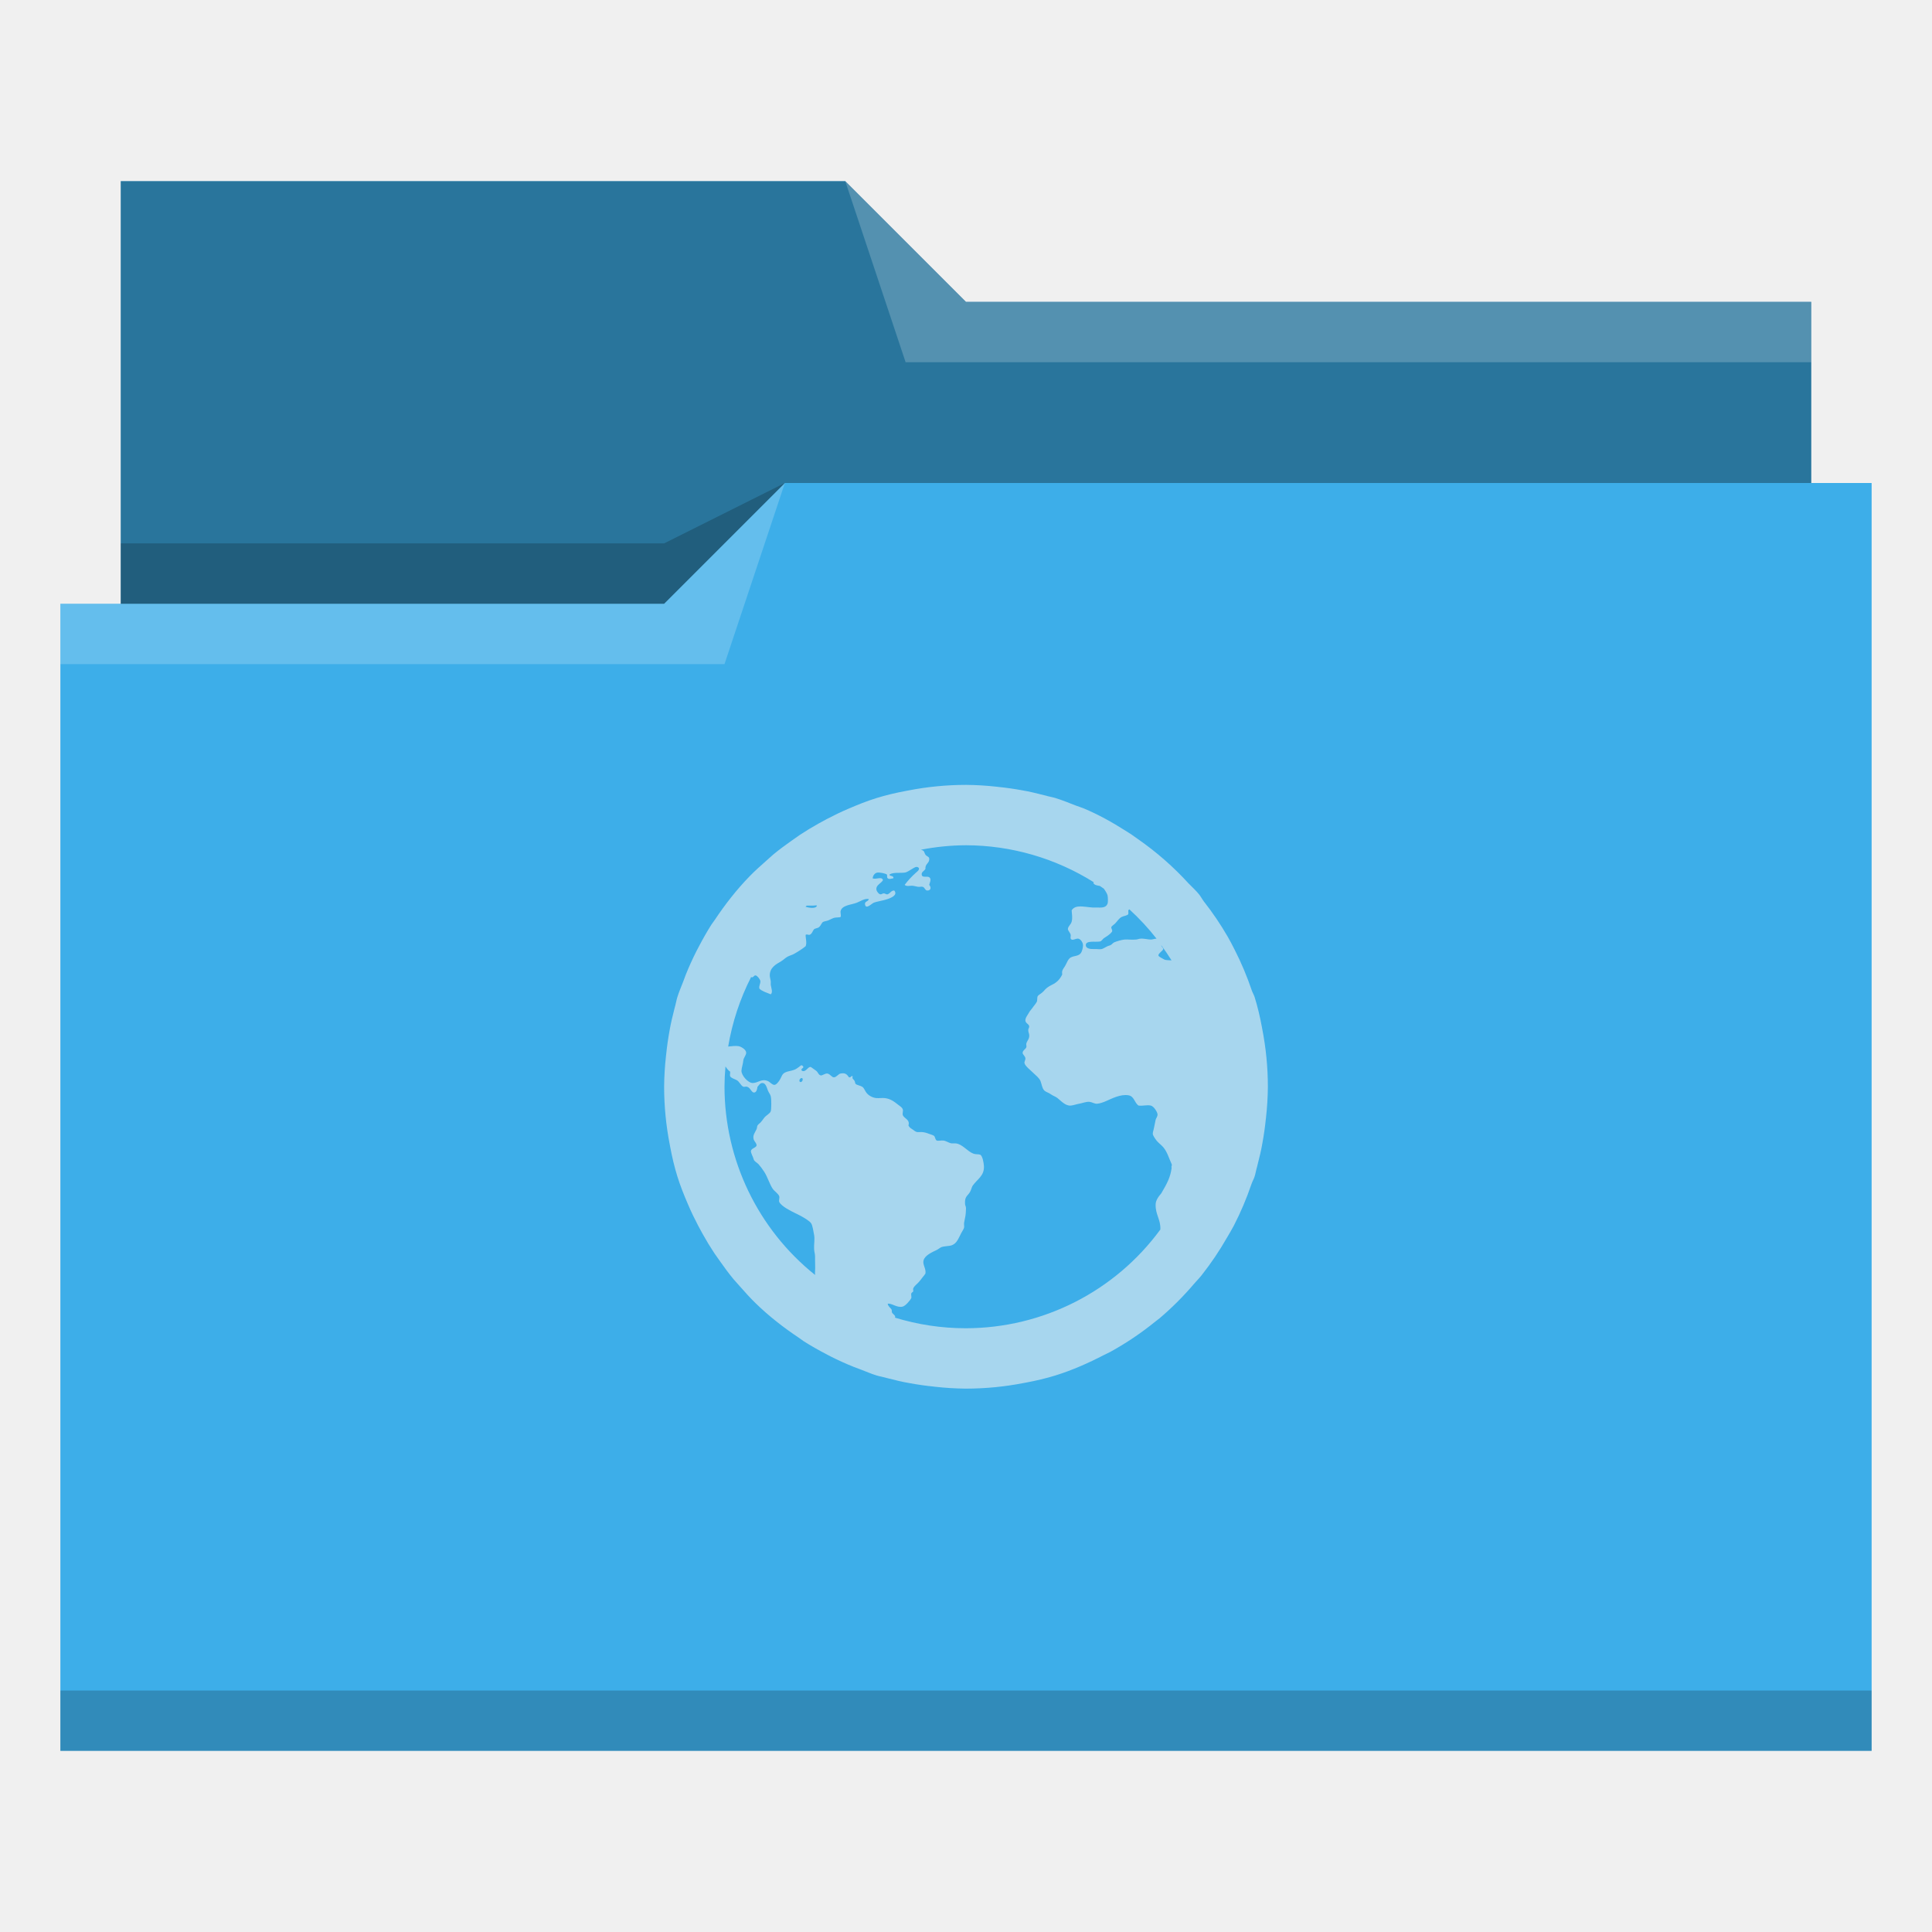
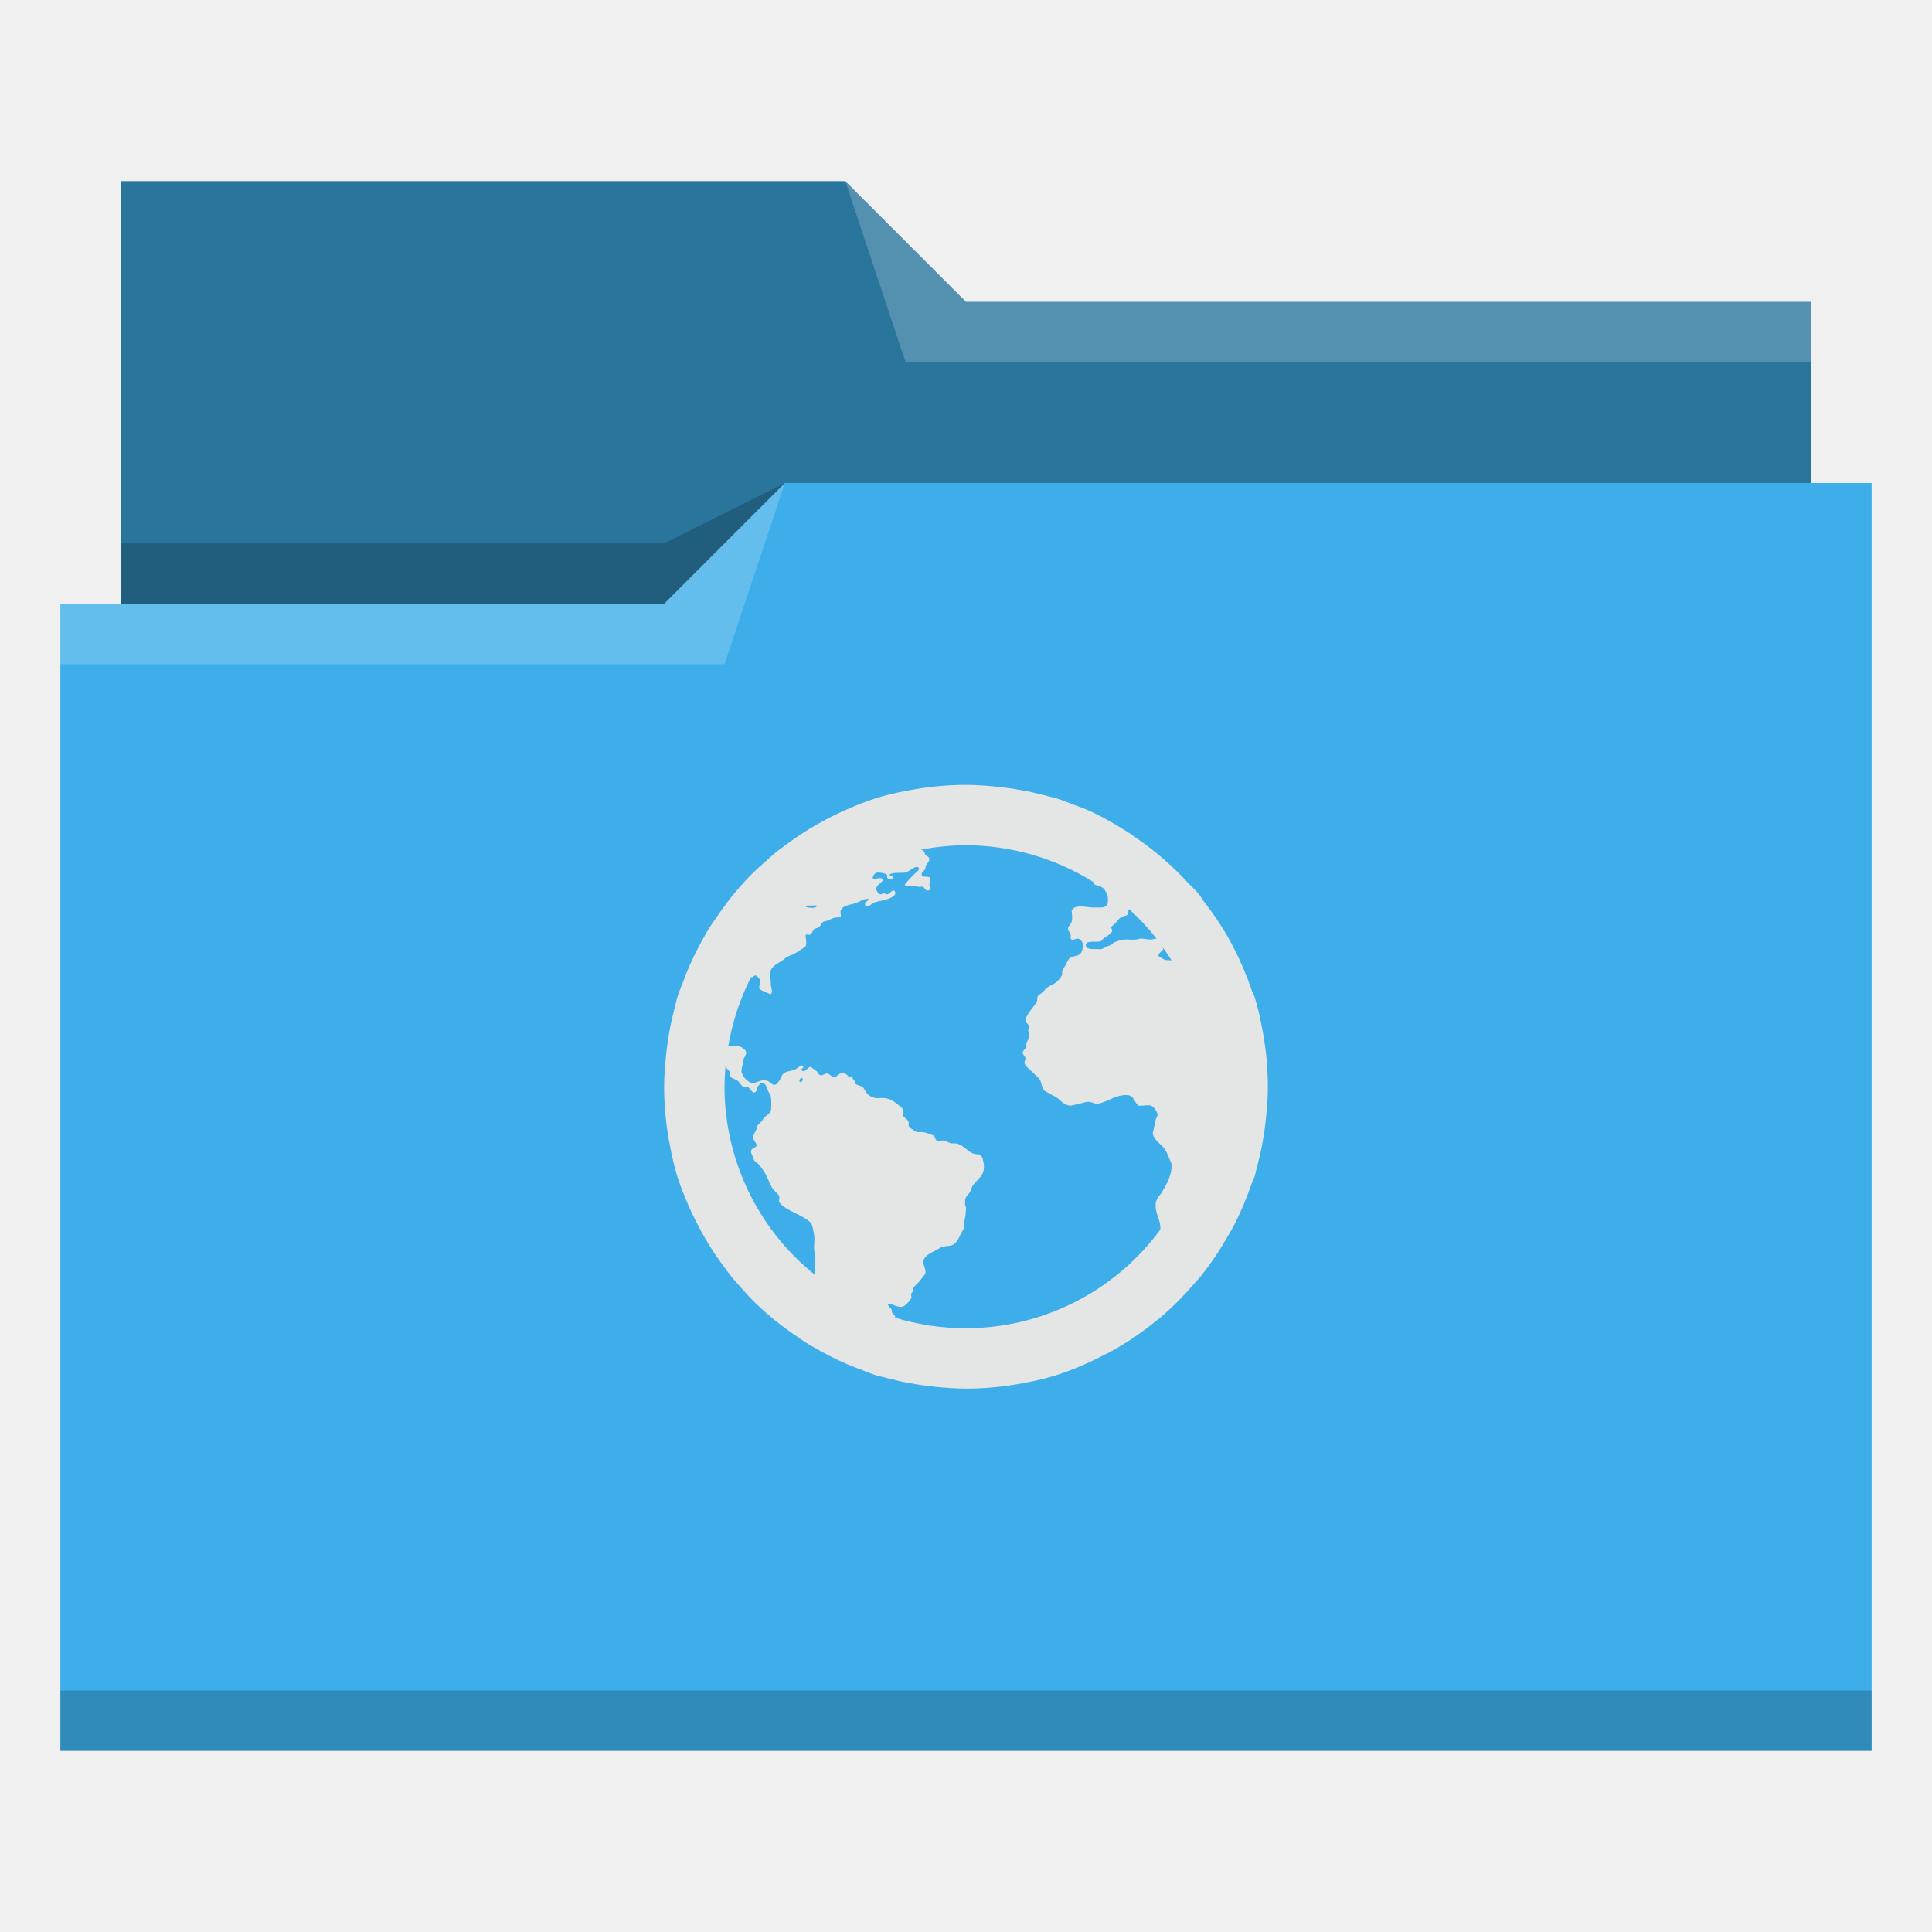
- <svg xmlns="http://www.w3.org/2000/svg" viewBox="0 0 32 32">
+ <svg xmlns="http://www.w3.org/2000/svg" id="svg14" version="1.1" viewBox="0 0 32 32">
  <defs id="defs3051">
-     <style type="text/css" id="current-color-scheme">
+     <style id="current-color-scheme" type="text/css">
      .ColorScheme-Text {
        color:#31363b;
      }
      .ColorScheme-Background {
        color:#eff0f1;
      }
      .ColorScheme-Highlight {
        color:#3daee9;
      }
      .ColorScheme-ViewText {
        color:#31363b;
      }
      .ColorScheme-ViewBackground {
        color:#fcfcfc;
      }
      .ColorScheme-ViewHover {
        color:#93cee9;
      }
      .ColorScheme-ViewFocus{
        color:#3daee9;
      }
      .ColorScheme-ButtonText {
        color:#31363b;
      }
      .ColorScheme-ButtonBackground {
        color:#eff0f1;
      }
      .ColorScheme-ButtonHover {
        color:#93cee9;
      }
      .ColorScheme-ButtonFocus{
        color:#3daee9;
      }
      </style>
  </defs>
-   <path style="fill:currentColor;fill-opacity:1;stroke:none" d="M 2 3 L 2 10 L 1 10 L 1 29 L 12 29 L 13 29 L 31 29 L 31 8 L 30 8 L 30 5 L 16 5 L 14 3 L 2 3 z " class="ColorScheme-Highlight" />
-   <path style="fill-opacity:0.33;fill-rule:evenodd" d="m 2,3 0,7 9,0 L 13,8 30,8 30,5 16,5 14,3 2,3 Z" />
-   <path style="fill:#ffffff;fill-opacity:0.2;fill-rule:evenodd" d="M 14 3 L 15 6 L 30 6 L 30 5 L 16 5 L 14 3 z M 13 8 L 11 10 L 1 10 L 1 11 L 12 11 L 13 8 z " />
-   <path style="fill-opacity:0.2;fill-rule:evenodd" d="M 13 8 L 11 9 L 2 9 L 2 10 L 11 10 L 13 8 z M 1 28 L 1 29 L 31 29 L 31 28 L 1 28 z " class="ColorScheme-Text" />
-   <path style="fill:currentColor;fill-opacity:0.6;stroke:none" d="M 16 13 A 5 5 0 0 0 15.039 13.094 A 5 5 0 0 0 15.006 13.1 C 14.84 13.131 14.677 13.169 14.516 13.219 C 14.357 13.268 14.204 13.33 14.053 13.395 C 13.929 13.447 13.81 13.506 13.691 13.568 A 5 5 0 0 0 13.557 13.641 C 13.451 13.7 13.347 13.763 13.246 13.83 A 5 5 0 0 0 13.098 13.934 C 13 14.003 12.904 14.074 12.812 14.15 A 5 5 0 0 0 12.695 14.254 C 12.599 14.339 12.503 14.424 12.414 14.516 C 12.201 14.735 12.012 14.977 11.842 15.232 A 5 5 0 0 0 11.785 15.312 C 11.709 15.431 11.64 15.554 11.574 15.68 A 5 5 0 0 0 11.531 15.762 C 11.469 15.886 11.411 16.013 11.359 16.143 A 5 5 0 0 0 11.316 16.258 C 11.284 16.344 11.246 16.427 11.219 16.516 C 11.205 16.56 11.198 16.606 11.186 16.65 A 5 5 0 0 0 11.172 16.703 C 11.141 16.824 11.111 16.946 11.09 17.07 A 5 5 0 0 0 11.033 17.473 C 11.033 17.477 11.032 17.48 11.031 17.484 C 11.031 17.486 11.031 17.487 11.031 17.488 A 5 5 0 0 0 11 18 A 5 5 0 0 0 11.094 18.961 A 5 5 0 0 0 11.1 18.994 C 11.131 19.16 11.169 19.323 11.219 19.484 C 11.268 19.643 11.33 19.796 11.395 19.947 C 11.447 20.071 11.506 20.19 11.568 20.309 A 5 5 0 0 0 11.641 20.443 C 11.7 20.549 11.763 20.653 11.83 20.754 A 5 5 0 0 0 11.934 20.902 C 12.003 21 12.074 21.096 12.15 21.188 A 5 5 0 0 0 12.254 21.305 C 12.339 21.401 12.424 21.497 12.516 21.586 C 12.735 21.799 12.977 21.988 13.232 22.158 A 5 5 0 0 0 13.312 22.215 C 13.431 22.291 13.554 22.36 13.68 22.426 A 5 5 0 0 0 13.762 22.469 C 13.886 22.531 14.013 22.589 14.143 22.641 A 5 5 0 0 0 14.258 22.684 C 14.344 22.716 14.427 22.754 14.516 22.781 C 14.56 22.795 14.606 22.802 14.65 22.814 A 5 5 0 0 0 14.703 22.828 C 14.824 22.859 14.946 22.889 15.07 22.91 A 5 5 0 0 0 15.473 22.967 C 15.477 22.967 15.48 22.968 15.484 22.969 A 5 5 0 0 0 15.488 22.969 A 5 5 0 0 0 16 23 A 5 5 0 0 0 16.961 22.906 A 5 5 0 0 0 16.994 22.9 C 17.16 22.869 17.323 22.831 17.484 22.781 C 17.761 22.695 18.033 22.574 18.289 22.441 C 18.322 22.424 18.358 22.408 18.391 22.391 A 5 5 0 0 0 19.141 21.885 C 19.162 21.868 19.184 21.853 19.205 21.836 A 5 5 0 0 0 19.779 21.262 C 19.819 21.215 19.862 21.173 19.9 21.125 A 5 5 0 0 0 20.322 20.5 C 20.361 20.434 20.4 20.369 20.436 20.301 A 5 5 0 0 0 20.727 19.615 C 20.742 19.57 20.767 19.53 20.781 19.484 C 20.795 19.44 20.802 19.394 20.814 19.35 C 20.816 19.346 20.817 19.342 20.818 19.338 A 5 5 0 0 0 20.828 19.297 C 20.859 19.176 20.889 19.054 20.91 18.93 A 5 5 0 0 0 20.967 18.527 A 5 5 0 0 0 20.969 18.516 C 20.969 18.514 20.969 18.513 20.969 18.512 A 5 5 0 0 0 21 18 A 5 5 0 0 0 20.906 17.039 A 5 5 0 0 0 20.9 17.006 C 20.869 16.84 20.831 16.677 20.781 16.516 C 20.769 16.478 20.747 16.444 20.734 16.406 A 5 5 0 0 0 20.449 15.729 C 20.413 15.658 20.377 15.588 20.338 15.52 A 5 5 0 0 0 19.939 14.93 C 19.911 14.893 19.889 14.849 19.859 14.812 C 19.807 14.749 19.747 14.693 19.689 14.635 A 5 5 0 0 0 18.848 13.898 C 18.809 13.871 18.772 13.843 18.732 13.816 A 5 5 0 0 0 18.643 13.76 C 18.423 13.62 18.196 13.493 17.953 13.391 C 17.908 13.372 17.859 13.358 17.812 13.34 C 17.703 13.297 17.594 13.253 17.484 13.219 C 17.44 13.205 17.394 13.198 17.35 13.186 C 17.346 13.184 17.342 13.183 17.338 13.182 A 5 5 0 0 0 17.297 13.172 C 17.176 13.141 17.054 13.111 16.93 13.09 A 5 5 0 0 0 16.527 13.033 A 5 5 0 0 0 16.516 13.031 C 16.514 13.031 16.513 13.031 16.512 13.031 A 5 5 0 0 0 16 13 z M 16 14 A 4 4 0 0 1 18.117 14.613 C 18.115 14.618 18.111 14.619 18.109 14.625 C 18.128 14.662 18.174 14.666 18.217 14.674 A 4 4 0 0 1 18.283 14.719 C 18.308 14.753 18.338 14.804 18.344 14.828 C 18.351 14.854 18.355 14.941 18.344 14.969 C 18.316 15.041 18.24 15.033 18.156 15.031 C 18.133 15.031 18.115 15.033 18.094 15.031 C 17.953 15.022 17.814 14.977 17.75 15.078 C 17.754 15.155 17.767 15.198 17.75 15.266 C 17.737 15.315 17.685 15.348 17.688 15.391 C 17.689 15.412 17.729 15.454 17.734 15.484 C 17.738 15.501 17.727 15.532 17.734 15.547 C 17.758 15.591 17.818 15.54 17.859 15.547 C 17.899 15.553 17.938 15.612 17.938 15.656 C 17.938 15.688 17.926 15.75 17.906 15.781 C 17.866 15.841 17.792 15.827 17.734 15.859 C 17.687 15.887 17.669 15.953 17.641 16 C 17.611 16.051 17.582 16.068 17.594 16.141 C 17.553 16.222 17.506 16.273 17.422 16.312 C 17.397 16.323 17.366 16.343 17.344 16.359 C 17.326 16.372 17.307 16.393 17.281 16.422 C 17.249 16.457 17.205 16.473 17.188 16.5 C 17.175 16.521 17.185 16.566 17.172 16.594 C 17.152 16.632 17.119 16.665 17.094 16.703 C 17.082 16.721 17.059 16.742 17.047 16.766 C 17.018 16.818 16.979 16.86 16.984 16.906 C 16.988 16.951 17.044 16.961 17.047 17 C 17.049 17.022 17.03 17.039 17.031 17.062 C 17.032 17.097 17.044 17.113 17.047 17.141 C 17.053 17.208 17.013 17.235 17 17.281 C 16.994 17.303 17.005 17.327 17 17.344 C 16.989 17.377 16.938 17.398 16.938 17.438 C 16.936 17.466 16.982 17.491 16.984 17.531 C 16.986 17.558 16.963 17.584 16.969 17.609 C 16.979 17.658 17.071 17.727 17.109 17.766 C 17.161 17.817 17.212 17.852 17.234 17.906 C 17.253 17.953 17.261 18.028 17.297 18.062 C 17.323 18.088 17.373 18.099 17.406 18.125 C 17.438 18.149 17.482 18.161 17.516 18.188 C 17.571 18.231 17.646 18.319 17.734 18.312 C 17.781 18.308 17.823 18.29 17.875 18.281 C 17.929 18.272 17.992 18.244 18.047 18.25 C 18.089 18.255 18.128 18.284 18.172 18.281 C 18.217 18.278 18.276 18.257 18.328 18.234 C 18.418 18.195 18.557 18.121 18.688 18.141 C 18.788 18.155 18.789 18.268 18.859 18.312 C 18.939 18.32 18.999 18.297 19.062 18.312 C 19.111 18.324 19.167 18.415 19.172 18.453 C 19.177 18.492 19.146 18.522 19.141 18.547 C 19.128 18.6 19.118 18.67 19.109 18.703 C 19.102 18.73 19.093 18.755 19.094 18.781 C 19.094 18.805 19.132 18.86 19.156 18.891 C 19.186 18.929 19.229 18.958 19.266 19 C 19.332 19.076 19.36 19.18 19.406 19.281 C 19.418 19.307 19.395 19.312 19.406 19.344 C 19.386 19.496 19.334 19.597 19.234 19.766 C 19.187 19.82 19.14 19.885 19.141 19.953 C 19.137 20.117 19.226 20.201 19.219 20.359 C 19.218 20.363 19.219 20.362 19.219 20.365 A 4 4 0 0 1 16 22 A 4 4 0 0 1 14.822 21.824 C 14.822 21.819 14.829 21.818 14.828 21.812 C 14.826 21.786 14.802 21.774 14.781 21.75 C 14.764 21.73 14.777 21.706 14.766 21.688 C 14.744 21.656 14.712 21.64 14.703 21.594 C 14.769 21.581 14.859 21.667 14.953 21.641 C 14.998 21.628 15.073 21.542 15.094 21.5 C 15.1 21.487 15.087 21.437 15.094 21.422 C 15.102 21.405 15.122 21.4 15.125 21.391 C 15.131 21.366 15.12 21.359 15.125 21.344 C 15.141 21.297 15.192 21.268 15.219 21.234 C 15.24 21.209 15.262 21.183 15.281 21.156 C 15.303 21.128 15.314 21.118 15.328 21.094 C 15.342 21.011 15.277 20.948 15.297 20.875 C 15.319 20.793 15.437 20.74 15.516 20.703 C 15.543 20.69 15.571 20.664 15.594 20.656 C 15.648 20.637 15.715 20.643 15.766 20.625 C 15.851 20.594 15.88 20.5 15.922 20.422 C 15.942 20.386 15.965 20.354 15.969 20.328 C 15.972 20.305 15.964 20.277 15.969 20.25 C 15.974 20.223 15.977 20.202 15.984 20.172 C 15.994 20.133 16 20.059 16 20.016 C 16 19.979 15.985 19.97 15.984 19.938 C 15.978 19.819 16.019 19.815 16.062 19.75 C 16.084 19.718 16.094 19.663 16.109 19.641 C 16.183 19.532 16.306 19.478 16.297 19.312 C 16.293 19.258 16.274 19.142 16.234 19.125 C 16.212 19.115 16.159 19.122 16.125 19.109 C 16.018 19.069 15.94 18.947 15.828 18.938 C 15.804 18.936 15.792 18.939 15.766 18.938 C 15.722 18.936 15.674 18.896 15.625 18.891 C 15.594 18.887 15.534 18.9 15.516 18.891 C 15.487 18.877 15.491 18.828 15.469 18.812 C 15.451 18.8 15.419 18.791 15.391 18.781 C 15.346 18.764 15.317 18.754 15.266 18.75 C 15.249 18.749 15.206 18.753 15.188 18.75 C 15.159 18.745 15.136 18.719 15.109 18.703 C 15.077 18.683 15.06 18.669 15.047 18.641 C 15.077 18.542 14.973 18.526 14.953 18.469 C 14.944 18.442 14.962 18.399 14.953 18.375 C 14.941 18.341 14.912 18.325 14.875 18.297 C 14.81 18.246 14.75 18.199 14.656 18.188 C 14.614 18.183 14.566 18.191 14.516 18.188 C 14.463 18.183 14.399 18.155 14.359 18.109 C 14.321 18.065 14.315 18.021 14.281 18 C 14.249 17.98 14.194 17.974 14.172 17.953 C 14.162 17.944 14.165 17.927 14.156 17.906 C 14.14 17.873 14.105 17.868 14.125 17.828 C 14.089 17.81 14.102 17.851 14.062 17.844 C 14.027 17.794 14.002 17.766 13.922 17.781 C 13.885 17.788 13.855 17.843 13.812 17.844 C 13.777 17.845 13.75 17.788 13.703 17.781 C 13.668 17.776 13.618 17.818 13.594 17.812 C 13.555 17.805 13.551 17.758 13.516 17.734 C 13.489 17.717 13.436 17.671 13.422 17.672 C 13.376 17.673 13.344 17.768 13.281 17.734 C 13.25 17.695 13.333 17.693 13.297 17.656 C 13.27 17.629 13.256 17.657 13.234 17.672 C 13.209 17.689 13.184 17.709 13.156 17.719 C 13.094 17.742 13.049 17.74 13 17.766 C 12.954 17.789 12.948 17.829 12.922 17.875 C 12.901 17.913 12.86 17.967 12.828 17.969 C 12.79 17.971 12.753 17.921 12.719 17.906 C 12.614 17.861 12.555 17.937 12.469 17.938 C 12.389 17.939 12.278 17.81 12.281 17.734 C 12.283 17.688 12.307 17.62 12.312 17.562 C 12.318 17.517 12.358 17.479 12.359 17.438 C 12.36 17.382 12.271 17.334 12.234 17.328 C 12.183 17.319 12.123 17.328 12.061 17.334 A 4 4 0 0 1 12.441 16.182 C 12.445 16.183 12.45 16.187 12.453 16.188 C 12.482 16.189 12.488 16.152 12.516 16.156 C 12.543 16.161 12.589 16.217 12.594 16.25 C 12.598 16.291 12.566 16.33 12.578 16.375 C 12.621 16.419 12.705 16.443 12.766 16.469 C 12.806 16.436 12.772 16.36 12.766 16.312 C 12.765 16.292 12.768 16.269 12.766 16.25 C 12.761 16.217 12.75 16.184 12.75 16.156 C 12.75 16.026 12.85 15.973 12.938 15.922 C 12.975 15.9 13.014 15.86 13.047 15.844 C 13.093 15.821 13.118 15.819 13.156 15.797 C 13.225 15.758 13.29 15.716 13.344 15.672 C 13.368 15.613 13.342 15.543 13.344 15.484 C 13.368 15.469 13.38 15.486 13.406 15.484 C 13.448 15.475 13.461 15.414 13.484 15.391 C 13.498 15.377 13.546 15.373 13.562 15.359 C 13.604 15.327 13.604 15.28 13.641 15.266 C 13.653 15.261 13.683 15.255 13.703 15.25 C 13.73 15.243 13.769 15.218 13.812 15.203 C 13.841 15.193 13.911 15.198 13.922 15.188 C 13.935 15.174 13.918 15.115 13.922 15.094 C 13.944 14.991 14.096 14.988 14.188 14.953 C 14.251 14.929 14.32 14.877 14.391 14.891 C 14.377 14.94 14.316 14.925 14.328 14.984 C 14.344 15.067 14.44 14.965 14.469 14.953 C 14.524 14.93 14.63 14.917 14.703 14.891 C 14.767 14.868 14.872 14.824 14.812 14.75 C 14.762 14.747 14.747 14.794 14.703 14.812 C 14.673 14.818 14.666 14.799 14.641 14.797 C 14.616 14.796 14.603 14.817 14.578 14.812 C 14.554 14.807 14.519 14.763 14.516 14.734 C 14.506 14.658 14.594 14.634 14.625 14.578 C 14.604 14.509 14.511 14.574 14.453 14.547 C 14.459 14.506 14.483 14.461 14.531 14.453 C 14.57 14.447 14.664 14.466 14.688 14.484 C 14.701 14.496 14.683 14.528 14.703 14.547 C 14.727 14.568 14.766 14.552 14.797 14.547 C 14.808 14.495 14.725 14.518 14.734 14.484 C 14.796 14.444 14.909 14.463 14.984 14.453 C 15.028 14.447 15.07 14.412 15.109 14.391 C 15.146 14.37 15.181 14.34 15.219 14.375 C 15.23 14.412 15.193 14.434 15.172 14.453 C 15.102 14.515 15.039 14.584 14.984 14.656 C 15.018 14.689 15.069 14.665 15.125 14.672 C 15.147 14.675 15.18 14.684 15.203 14.688 C 15.23 14.693 15.259 14.682 15.281 14.688 C 15.319 14.697 15.321 14.75 15.359 14.75 C 15.421 14.75 15.426 14.698 15.391 14.656 C 15.402 14.613 15.422 14.577 15.406 14.547 C 15.378 14.49 15.271 14.556 15.266 14.484 C 15.262 14.439 15.312 14.425 15.328 14.391 C 15.321 14.303 15.4 14.298 15.391 14.219 C 15.386 14.186 15.351 14.187 15.328 14.156 C 15.316 14.14 15.31 14.106 15.297 14.094 C 15.285 14.084 15.269 14.08 15.254 14.074 A 4 4 0 0 1 16 14 z M 13.361 15 C 13.373 14.999 13.392 15.002 13.406 15 C 13.427 14.999 13.446 15 13.469 15 C 13.491 15 13.522 14.991 13.531 15 C 13.518 15.056 13.396 15.038 13.342 15.018 A 4 4 0 0 1 13.361 15 z M 18.705 15.061 A 4 4 0 0 1 19.156 15.547 C 19.123 15.547 19.091 15.562 19.062 15.562 C 19.023 15.563 18.941 15.542 18.891 15.547 C 18.861 15.549 18.841 15.561 18.812 15.562 C 18.733 15.569 18.687 15.557 18.625 15.562 C 18.58 15.566 18.495 15.59 18.453 15.609 C 18.432 15.619 18.418 15.643 18.391 15.656 C 18.378 15.662 18.36 15.664 18.344 15.672 C 18.318 15.684 18.274 15.712 18.25 15.719 C 18.215 15.728 18.174 15.716 18.109 15.719 C 18.063 15.721 17.985 15.712 17.984 15.656 C 17.983 15.572 18.139 15.608 18.219 15.594 C 18.249 15.588 18.26 15.552 18.297 15.531 C 18.314 15.521 18.327 15.511 18.344 15.5 C 18.371 15.481 18.417 15.444 18.422 15.422 C 18.425 15.402 18.403 15.374 18.406 15.359 C 18.41 15.34 18.444 15.321 18.469 15.297 C 18.507 15.259 18.531 15.212 18.578 15.188 C 18.61 15.17 18.673 15.166 18.688 15.141 C 18.692 15.112 18.687 15.104 18.688 15.078 C 18.699 15.068 18.701 15.066 18.705 15.061 z M 19.234 15.656 A 4 4 0 0 1 19.404 15.906 C 19.4 15.906 19.396 15.907 19.391 15.906 C 19.36 15.903 19.307 15.906 19.281 15.891 C 19.257 15.875 19.194 15.849 19.188 15.828 C 19.177 15.795 19.264 15.747 19.266 15.719 C 19.268 15.697 19.239 15.689 19.234 15.656 z M 12.016 17.664 C 12.04 17.699 12.066 17.734 12.094 17.75 C 12.096 17.779 12.085 17.806 12.094 17.828 C 12.117 17.86 12.165 17.87 12.203 17.891 C 12.249 17.916 12.269 17.98 12.312 18 C 12.328 18.006 12.351 17.993 12.375 18 C 12.435 18.018 12.448 18.109 12.5 18.094 C 12.534 18.084 12.541 18.033 12.547 18 C 12.57 17.976 12.589 17.938 12.625 17.938 C 12.681 17.936 12.698 18.007 12.719 18.062 C 12.731 18.093 12.757 18.124 12.766 18.156 C 12.779 18.213 12.777 18.373 12.766 18.406 C 12.751 18.448 12.691 18.47 12.656 18.516 C 12.64 18.537 12.622 18.564 12.609 18.578 C 12.588 18.605 12.563 18.616 12.547 18.641 C 12.538 18.654 12.54 18.684 12.531 18.703 C 12.504 18.761 12.462 18.805 12.484 18.875 C 12.493 18.903 12.531 18.935 12.531 18.969 C 12.531 19.009 12.444 19.019 12.438 19.062 C 12.432 19.094 12.474 19.16 12.484 19.203 C 12.491 19.235 12.543 19.26 12.562 19.281 C 12.594 19.317 12.627 19.361 12.656 19.406 C 12.714 19.494 12.741 19.601 12.797 19.688 C 12.827 19.732 12.886 19.765 12.906 19.812 C 12.916 19.836 12.897 19.885 12.906 19.906 C 12.939 19.98 13.098 20.057 13.172 20.094 C 13.206 20.111 13.234 20.123 13.266 20.141 C 13.314 20.168 13.413 20.223 13.438 20.266 C 13.459 20.304 13.473 20.392 13.484 20.453 C 13.498 20.533 13.48 20.601 13.484 20.688 C 13.486 20.735 13.5 20.765 13.5 20.812 C 13.5 20.829 13.501 20.859 13.5 20.875 C 13.499 20.931 13.505 20.99 13.5 21.047 C 13.498 21.07 13.499 21.094 13.5 21.117 A 4 4 0 0 1 12 18 A 4 4 0 0 1 12.016 17.664 z M 13.266 17.859 C 13.309 17.839 13.301 17.916 13.266 17.922 C 13.232 17.927 13.233 17.875 13.266 17.859 z " class="ColorScheme-Background" />
+   <path id="path4" class="ColorScheme-Highlight" d="M 2 3 L 2 10 L 1 10 L 1 29 L 12 29 L 13 29 L 31 29 L 31 8 L 30 8 L 30 5 L 16 5 L 14 3 L 2 3 z " style="fill:currentColor;fill-opacity:1;stroke:none" />
+   <path id="path6" d="m 2,3 0,7 9,0 L 13,8 30,8 30,5 16,5 14,3 2,3 Z" style="fill-opacity:0.33;fill-rule:evenodd" />
+   <path id="path8" d="M 14 3 L 15 6 L 30 6 L 30 5 L 16 5 L 14 3 z M 13 8 L 11 10 L 1 10 L 1 11 L 12 11 L 13 8 z " style="fill:#ffffff;fill-opacity:0.2;fill-rule:evenodd" />
+   <path id="path10" class="ColorScheme-Text" d="M 13 8 L 11 9 L 2 9 L 2 10 L 11 10 L 13 8 z M 1 28 L 1 29 L 31 29 L 31 28 L 1 28 z " style="fill-opacity:0.2;fill-rule:evenodd" />
+   <path id="path12" class="ColorScheme-Background" d="M 16 13 A 5 5 0 0 0 15.039 13.094 A 5 5 0 0 0 15.006 13.1 C 14.84 13.131 14.677 13.169 14.516 13.219 C 14.357 13.268 14.204 13.33 14.053 13.395 C 13.929 13.447 13.81 13.506 13.691 13.568 A 5 5 0 0 0 13.557 13.641 C 13.451 13.7 13.347 13.763 13.246 13.83 A 5 5 0 0 0 13.098 13.934 C 13 14.003 12.904 14.074 12.812 14.15 A 5 5 0 0 0 12.695 14.254 C 12.599 14.339 12.503 14.424 12.414 14.516 C 12.201 14.735 12.012 14.977 11.842 15.232 A 5 5 0 0 0 11.785 15.312 C 11.709 15.431 11.64 15.554 11.574 15.68 A 5 5 0 0 0 11.531 15.762 C 11.469 15.886 11.411 16.013 11.359 16.143 A 5 5 0 0 0 11.316 16.258 C 11.284 16.344 11.246 16.427 11.219 16.516 C 11.205 16.56 11.198 16.606 11.186 16.65 A 5 5 0 0 0 11.172 16.703 C 11.141 16.824 11.111 16.946 11.09 17.07 A 5 5 0 0 0 11.033 17.473 C 11.033 17.477 11.032 17.48 11.031 17.484 C 11.031 17.486 11.031 17.487 11.031 17.488 A 5 5 0 0 0 11 18 A 5 5 0 0 0 11.094 18.961 A 5 5 0 0 0 11.1 18.994 C 11.131 19.16 11.169 19.323 11.219 19.484 C 11.268 19.643 11.33 19.796 11.395 19.947 C 11.447 20.071 11.506 20.19 11.568 20.309 A 5 5 0 0 0 11.641 20.443 C 11.7 20.549 11.763 20.653 11.83 20.754 A 5 5 0 0 0 11.934 20.902 C 12.003 21 12.074 21.096 12.15 21.188 A 5 5 0 0 0 12.254 21.305 C 12.339 21.401 12.424 21.497 12.516 21.586 C 12.735 21.799 12.977 21.988 13.232 22.158 A 5 5 0 0 0 13.312 22.215 C 13.431 22.291 13.554 22.36 13.68 22.426 A 5 5 0 0 0 13.762 22.469 C 13.886 22.531 14.013 22.589 14.143 22.641 A 5 5 0 0 0 14.258 22.684 C 14.344 22.716 14.427 22.754 14.516 22.781 C 14.56 22.795 14.606 22.802 14.65 22.814 A 5 5 0 0 0 14.703 22.828 C 14.824 22.859 14.946 22.889 15.07 22.91 A 5 5 0 0 0 15.473 22.967 C 15.477 22.967 15.48 22.968 15.484 22.969 A 5 5 0 0 0 15.488 22.969 A 5 5 0 0 0 16 23 A 5 5 0 0 0 16.961 22.906 A 5 5 0 0 0 16.994 22.9 C 17.16 22.869 17.323 22.831 17.484 22.781 C 17.761 22.695 18.033 22.574 18.289 22.441 C 18.322 22.424 18.358 22.408 18.391 22.391 A 5 5 0 0 0 19.141 21.885 C 19.162 21.868 19.184 21.853 19.205 21.836 A 5 5 0 0 0 19.779 21.262 C 19.819 21.215 19.862 21.173 19.9 21.125 A 5 5 0 0 0 20.322 20.5 C 20.361 20.434 20.4 20.369 20.436 20.301 A 5 5 0 0 0 20.727 19.615 C 20.742 19.57 20.767 19.53 20.781 19.484 C 20.795 19.44 20.802 19.394 20.814 19.35 C 20.816 19.346 20.817 19.342 20.818 19.338 A 5 5 0 0 0 20.828 19.297 C 20.859 19.176 20.889 19.054 20.91 18.93 A 5 5 0 0 0 20.967 18.527 A 5 5 0 0 0 20.969 18.516 C 20.969 18.514 20.969 18.513 20.969 18.512 A 5 5 0 0 0 21 18 A 5 5 0 0 0 20.906 17.039 A 5 5 0 0 0 20.9 17.006 C 20.869 16.84 20.831 16.677 20.781 16.516 C 20.769 16.478 20.747 16.444 20.734 16.406 A 5 5 0 0 0 20.449 15.729 C 20.413 15.658 20.377 15.588 20.338 15.52 A 5 5 0 0 0 19.939 14.93 C 19.911 14.893 19.889 14.849 19.859 14.812 C 19.807 14.749 19.747 14.693 19.689 14.635 A 5 5 0 0 0 18.848 13.898 C 18.809 13.871 18.772 13.843 18.732 13.816 A 5 5 0 0 0 18.643 13.76 C 18.423 13.62 18.196 13.493 17.953 13.391 C 17.908 13.372 17.859 13.358 17.812 13.34 C 17.703 13.297 17.594 13.253 17.484 13.219 C 17.44 13.205 17.394 13.198 17.35 13.186 C 17.346 13.184 17.342 13.183 17.338 13.182 A 5 5 0 0 0 17.297 13.172 C 17.176 13.141 17.054 13.111 16.93 13.09 A 5 5 0 0 0 16.527 13.033 A 5 5 0 0 0 16.516 13.031 C 16.514 13.031 16.513 13.031 16.512 13.031 A 5 5 0 0 0 16 13 z M 16 14 A 4 4 0 0 1 18.117 14.613 C 18.115 14.618 18.111 14.619 18.109 14.625 C 18.128 14.662 18.174 14.666 18.217 14.674 A 4 4 0 0 1 18.283 14.719 C 18.308 14.753 18.338 14.804 18.344 14.828 C 18.351 14.854 18.355 14.941 18.344 14.969 C 18.316 15.041 18.24 15.033 18.156 15.031 C 18.133 15.031 18.115 15.033 18.094 15.031 C 17.953 15.022 17.814 14.977 17.75 15.078 C 17.754 15.155 17.767 15.198 17.75 15.266 C 17.737 15.315 17.685 15.348 17.688 15.391 C 17.689 15.412 17.729 15.454 17.734 15.484 C 17.738 15.501 17.727 15.532 17.734 15.547 C 17.758 15.591 17.818 15.54 17.859 15.547 C 17.899 15.553 17.938 15.612 17.938 15.656 C 17.938 15.688 17.926 15.75 17.906 15.781 C 17.866 15.841 17.792 15.827 17.734 15.859 C 17.687 15.887 17.669 15.953 17.641 16 C 17.611 16.051 17.582 16.068 17.594 16.141 C 17.553 16.222 17.506 16.273 17.422 16.312 C 17.397 16.323 17.366 16.343 17.344 16.359 C 17.326 16.372 17.307 16.393 17.281 16.422 C 17.249 16.457 17.205 16.473 17.188 16.5 C 17.175 16.521 17.185 16.566 17.172 16.594 C 17.152 16.632 17.119 16.665 17.094 16.703 C 17.082 16.721 17.059 16.742 17.047 16.766 C 17.018 16.818 16.979 16.86 16.984 16.906 C 16.988 16.951 17.044 16.961 17.047 17 C 17.049 17.022 17.03 17.039 17.031 17.062 C 17.032 17.097 17.044 17.113 17.047 17.141 C 17.053 17.208 17.013 17.235 17 17.281 C 16.994 17.303 17.005 17.327 17 17.344 C 16.989 17.377 16.938 17.398 16.938 17.438 C 16.936 17.466 16.982 17.491 16.984 17.531 C 16.986 17.558 16.963 17.584 16.969 17.609 C 16.979 17.658 17.071 17.727 17.109 17.766 C 17.161 17.817 17.212 17.852 17.234 17.906 C 17.253 17.953 17.261 18.028 17.297 18.062 C 17.323 18.088 17.373 18.099 17.406 18.125 C 17.438 18.149 17.482 18.161 17.516 18.188 C 17.571 18.231 17.646 18.319 17.734 18.312 C 17.781 18.308 17.823 18.29 17.875 18.281 C 17.929 18.272 17.992 18.244 18.047 18.25 C 18.089 18.255 18.128 18.284 18.172 18.281 C 18.217 18.278 18.276 18.257 18.328 18.234 C 18.418 18.195 18.557 18.121 18.688 18.141 C 18.788 18.155 18.789 18.268 18.859 18.312 C 18.939 18.32 18.999 18.297 19.062 18.312 C 19.111 18.324 19.167 18.415 19.172 18.453 C 19.177 18.492 19.146 18.522 19.141 18.547 C 19.128 18.6 19.118 18.67 19.109 18.703 C 19.102 18.73 19.093 18.755 19.094 18.781 C 19.094 18.805 19.132 18.86 19.156 18.891 C 19.186 18.929 19.229 18.958 19.266 19 C 19.332 19.076 19.36 19.18 19.406 19.281 C 19.418 19.307 19.395 19.312 19.406 19.344 C 19.386 19.496 19.334 19.597 19.234 19.766 C 19.187 19.82 19.14 19.885 19.141 19.953 C 19.137 20.117 19.226 20.201 19.219 20.359 C 19.218 20.363 19.219 20.362 19.219 20.365 A 4 4 0 0 1 16 22 A 4 4 0 0 1 14.822 21.824 C 14.822 21.819 14.829 21.818 14.828 21.812 C 14.826 21.786 14.802 21.774 14.781 21.75 C 14.764 21.73 14.777 21.706 14.766 21.688 C 14.744 21.656 14.712 21.64 14.703 21.594 C 14.769 21.581 14.859 21.667 14.953 21.641 C 14.998 21.628 15.073 21.542 15.094 21.5 C 15.1 21.487 15.087 21.437 15.094 21.422 C 15.102 21.405 15.122 21.4 15.125 21.391 C 15.131 21.366 15.12 21.359 15.125 21.344 C 15.141 21.297 15.192 21.268 15.219 21.234 C 15.24 21.209 15.262 21.183 15.281 21.156 C 15.303 21.128 15.314 21.118 15.328 21.094 C 15.342 21.011 15.277 20.948 15.297 20.875 C 15.319 20.793 15.437 20.74 15.516 20.703 C 15.543 20.69 15.571 20.664 15.594 20.656 C 15.648 20.637 15.715 20.643 15.766 20.625 C 15.851 20.594 15.88 20.5 15.922 20.422 C 15.942 20.386 15.965 20.354 15.969 20.328 C 15.972 20.305 15.964 20.277 15.969 20.25 C 15.974 20.223 15.977 20.202 15.984 20.172 C 15.994 20.133 16 20.059 16 20.016 C 16 19.979 15.985 19.97 15.984 19.938 C 15.978 19.819 16.019 19.815 16.062 19.75 C 16.084 19.718 16.094 19.663 16.109 19.641 C 16.183 19.532 16.306 19.478 16.297 19.312 C 16.293 19.258 16.274 19.142 16.234 19.125 C 16.212 19.115 16.159 19.122 16.125 19.109 C 16.018 19.069 15.94 18.947 15.828 18.938 C 15.804 18.936 15.792 18.939 15.766 18.938 C 15.722 18.936 15.674 18.896 15.625 18.891 C 15.594 18.887 15.534 18.9 15.516 18.891 C 15.487 18.877 15.491 18.828 15.469 18.812 C 15.451 18.8 15.419 18.791 15.391 18.781 C 15.346 18.764 15.317 18.754 15.266 18.75 C 15.249 18.749 15.206 18.753 15.188 18.75 C 15.159 18.745 15.136 18.719 15.109 18.703 C 15.077 18.683 15.06 18.669 15.047 18.641 C 15.077 18.542 14.973 18.526 14.953 18.469 C 14.944 18.442 14.962 18.399 14.953 18.375 C 14.941 18.341 14.912 18.325 14.875 18.297 C 14.81 18.246 14.75 18.199 14.656 18.188 C 14.614 18.183 14.566 18.191 14.516 18.188 C 14.463 18.183 14.399 18.155 14.359 18.109 C 14.321 18.065 14.315 18.021 14.281 18 C 14.249 17.98 14.194 17.974 14.172 17.953 C 14.162 17.944 14.165 17.927 14.156 17.906 C 14.14 17.873 14.105 17.868 14.125 17.828 C 14.089 17.81 14.102 17.851 14.062 17.844 C 14.027 17.794 14.002 17.766 13.922 17.781 C 13.885 17.788 13.855 17.843 13.812 17.844 C 13.777 17.845 13.75 17.788 13.703 17.781 C 13.668 17.776 13.618 17.818 13.594 17.812 C 13.555 17.805 13.551 17.758 13.516 17.734 C 13.489 17.717 13.436 17.671 13.422 17.672 C 13.376 17.673 13.344 17.768 13.281 17.734 C 13.25 17.695 13.333 17.693 13.297 17.656 C 13.27 17.629 13.256 17.657 13.234 17.672 C 13.209 17.689 13.184 17.709 13.156 17.719 C 13.094 17.742 13.049 17.74 13 17.766 C 12.954 17.789 12.948 17.829 12.922 17.875 C 12.901 17.913 12.86 17.967 12.828 17.969 C 12.79 17.971 12.753 17.921 12.719 17.906 C 12.614 17.861 12.555 17.937 12.469 17.938 C 12.389 17.939 12.278 17.81 12.281 17.734 C 12.283 17.688 12.307 17.62 12.312 17.562 C 12.318 17.517 12.358 17.479 12.359 17.438 C 12.36 17.382 12.271 17.334 12.234 17.328 C 12.183 17.319 12.123 17.328 12.061 17.334 A 4 4 0 0 1 12.441 16.182 C 12.445 16.183 12.45 16.187 12.453 16.188 C 12.482 16.189 12.488 16.152 12.516 16.156 C 12.543 16.161 12.589 16.217 12.594 16.25 C 12.598 16.291 12.566 16.33 12.578 16.375 C 12.621 16.419 12.705 16.443 12.766 16.469 C 12.806 16.436 12.772 16.36 12.766 16.312 C 12.765 16.292 12.768 16.269 12.766 16.25 C 12.761 16.217 12.75 16.184 12.75 16.156 C 12.75 16.026 12.85 15.973 12.938 15.922 C 12.975 15.9 13.014 15.86 13.047 15.844 C 13.093 15.821 13.118 15.819 13.156 15.797 C 13.225 15.758 13.29 15.716 13.344 15.672 C 13.368 15.613 13.342 15.543 13.344 15.484 C 13.368 15.469 13.38 15.486 13.406 15.484 C 13.448 15.475 13.461 15.414 13.484 15.391 C 13.498 15.377 13.546 15.373 13.562 15.359 C 13.604 15.327 13.604 15.28 13.641 15.266 C 13.653 15.261 13.683 15.255 13.703 15.25 C 13.73 15.243 13.769 15.218 13.812 15.203 C 13.841 15.193 13.911 15.198 13.922 15.188 C 13.935 15.174 13.918 15.115 13.922 15.094 C 13.944 14.991 14.096 14.988 14.188 14.953 C 14.251 14.929 14.32 14.877 14.391 14.891 C 14.377 14.94 14.316 14.925 14.328 14.984 C 14.344 15.067 14.44 14.965 14.469 14.953 C 14.524 14.93 14.63 14.917 14.703 14.891 C 14.767 14.868 14.872 14.824 14.812 14.75 C 14.762 14.747 14.747 14.794 14.703 14.812 C 14.673 14.818 14.666 14.799 14.641 14.797 C 14.616 14.796 14.603 14.817 14.578 14.812 C 14.554 14.807 14.519 14.763 14.516 14.734 C 14.506 14.658 14.594 14.634 14.625 14.578 C 14.604 14.509 14.511 14.574 14.453 14.547 C 14.459 14.506 14.483 14.461 14.531 14.453 C 14.57 14.447 14.664 14.466 14.688 14.484 C 14.701 14.496 14.683 14.528 14.703 14.547 C 14.727 14.568 14.766 14.552 14.797 14.547 C 14.808 14.495 14.725 14.518 14.734 14.484 C 14.796 14.444 14.909 14.463 14.984 14.453 C 15.028 14.447 15.07 14.412 15.109 14.391 C 15.146 14.37 15.181 14.34 15.219 14.375 C 15.23 14.412 15.193 14.434 15.172 14.453 C 15.102 14.515 15.039 14.584 14.984 14.656 C 15.018 14.689 15.069 14.665 15.125 14.672 C 15.147 14.675 15.18 14.684 15.203 14.688 C 15.23 14.693 15.259 14.682 15.281 14.688 C 15.319 14.697 15.321 14.75 15.359 14.75 C 15.421 14.75 15.426 14.698 15.391 14.656 C 15.402 14.613 15.422 14.577 15.406 14.547 C 15.378 14.49 15.271 14.556 15.266 14.484 C 15.262 14.439 15.312 14.425 15.328 14.391 C 15.321 14.303 15.4 14.298 15.391 14.219 C 15.386 14.186 15.351 14.187 15.328 14.156 C 15.316 14.14 15.31 14.106 15.297 14.094 C 15.285 14.084 15.269 14.08 15.254 14.074 A 4 4 0 0 1 16 14 z M 13.361 15 C 13.373 14.999 13.392 15.002 13.406 15 C 13.427 14.999 13.446 15 13.469 15 C 13.491 15 13.522 14.991 13.531 15 C 13.518 15.056 13.396 15.038 13.342 15.018 A 4 4 0 0 1 13.361 15 z M 18.705 15.061 A 4 4 0 0 1 19.156 15.547 C 19.123 15.547 19.091 15.562 19.062 15.562 C 19.023 15.563 18.941 15.542 18.891 15.547 C 18.861 15.549 18.841 15.561 18.812 15.562 C 18.733 15.569 18.687 15.557 18.625 15.562 C 18.58 15.566 18.495 15.59 18.453 15.609 C 18.432 15.619 18.418 15.643 18.391 15.656 C 18.378 15.662 18.36 15.664 18.344 15.672 C 18.318 15.684 18.274 15.712 18.25 15.719 C 18.215 15.728 18.174 15.716 18.109 15.719 C 18.063 15.721 17.985 15.712 17.984 15.656 C 17.983 15.572 18.139 15.608 18.219 15.594 C 18.249 15.588 18.26 15.552 18.297 15.531 C 18.314 15.521 18.327 15.511 18.344 15.5 C 18.371 15.481 18.417 15.444 18.422 15.422 C 18.425 15.402 18.403 15.374 18.406 15.359 C 18.41 15.34 18.444 15.321 18.469 15.297 C 18.507 15.259 18.531 15.212 18.578 15.188 C 18.61 15.17 18.673 15.166 18.688 15.141 C 18.692 15.112 18.687 15.104 18.688 15.078 C 18.699 15.068 18.701 15.066 18.705 15.061 z M 19.234 15.656 A 4 4 0 0 1 19.404 15.906 C 19.4 15.906 19.396 15.907 19.391 15.906 C 19.36 15.903 19.307 15.906 19.281 15.891 C 19.257 15.875 19.194 15.849 19.188 15.828 C 19.177 15.795 19.264 15.747 19.266 15.719 C 19.268 15.697 19.239 15.689 19.234 15.656 z M 12.016 17.664 C 12.04 17.699 12.066 17.734 12.094 17.75 C 12.096 17.779 12.085 17.806 12.094 17.828 C 12.117 17.86 12.165 17.87 12.203 17.891 C 12.249 17.916 12.269 17.98 12.312 18 C 12.328 18.006 12.351 17.993 12.375 18 C 12.435 18.018 12.448 18.109 12.5 18.094 C 12.534 18.084 12.541 18.033 12.547 18 C 12.57 17.976 12.589 17.938 12.625 17.938 C 12.681 17.936 12.698 18.007 12.719 18.062 C 12.731 18.093 12.757 18.124 12.766 18.156 C 12.779 18.213 12.777 18.373 12.766 18.406 C 12.751 18.448 12.691 18.47 12.656 18.516 C 12.64 18.537 12.622 18.564 12.609 18.578 C 12.588 18.605 12.563 18.616 12.547 18.641 C 12.538 18.654 12.54 18.684 12.531 18.703 C 12.504 18.761 12.462 18.805 12.484 18.875 C 12.493 18.903 12.531 18.935 12.531 18.969 C 12.531 19.009 12.444 19.019 12.438 19.062 C 12.432 19.094 12.474 19.16 12.484 19.203 C 12.491 19.235 12.543 19.26 12.562 19.281 C 12.594 19.317 12.627 19.361 12.656 19.406 C 12.714 19.494 12.741 19.601 12.797 19.688 C 12.827 19.732 12.886 19.765 12.906 19.812 C 12.916 19.836 12.897 19.885 12.906 19.906 C 12.939 19.98 13.098 20.057 13.172 20.094 C 13.206 20.111 13.234 20.123 13.266 20.141 C 13.314 20.168 13.413 20.223 13.438 20.266 C 13.459 20.304 13.473 20.392 13.484 20.453 C 13.498 20.533 13.48 20.601 13.484 20.688 C 13.486 20.735 13.5 20.765 13.5 20.812 C 13.5 20.829 13.501 20.859 13.5 20.875 C 13.499 20.931 13.505 20.99 13.5 21.047 C 13.498 21.07 13.499 21.094 13.5 21.117 A 4 4 0 0 1 12 18 A 4 4 0 0 1 12.016 17.664 z M 13.266 17.859 C 13.309 17.839 13.301 17.916 13.266 17.922 C 13.232 17.927 13.233 17.875 13.266 17.859 z " style="fill:#e4e5e5;fill-opacity:1;stroke:none" />
</svg>
